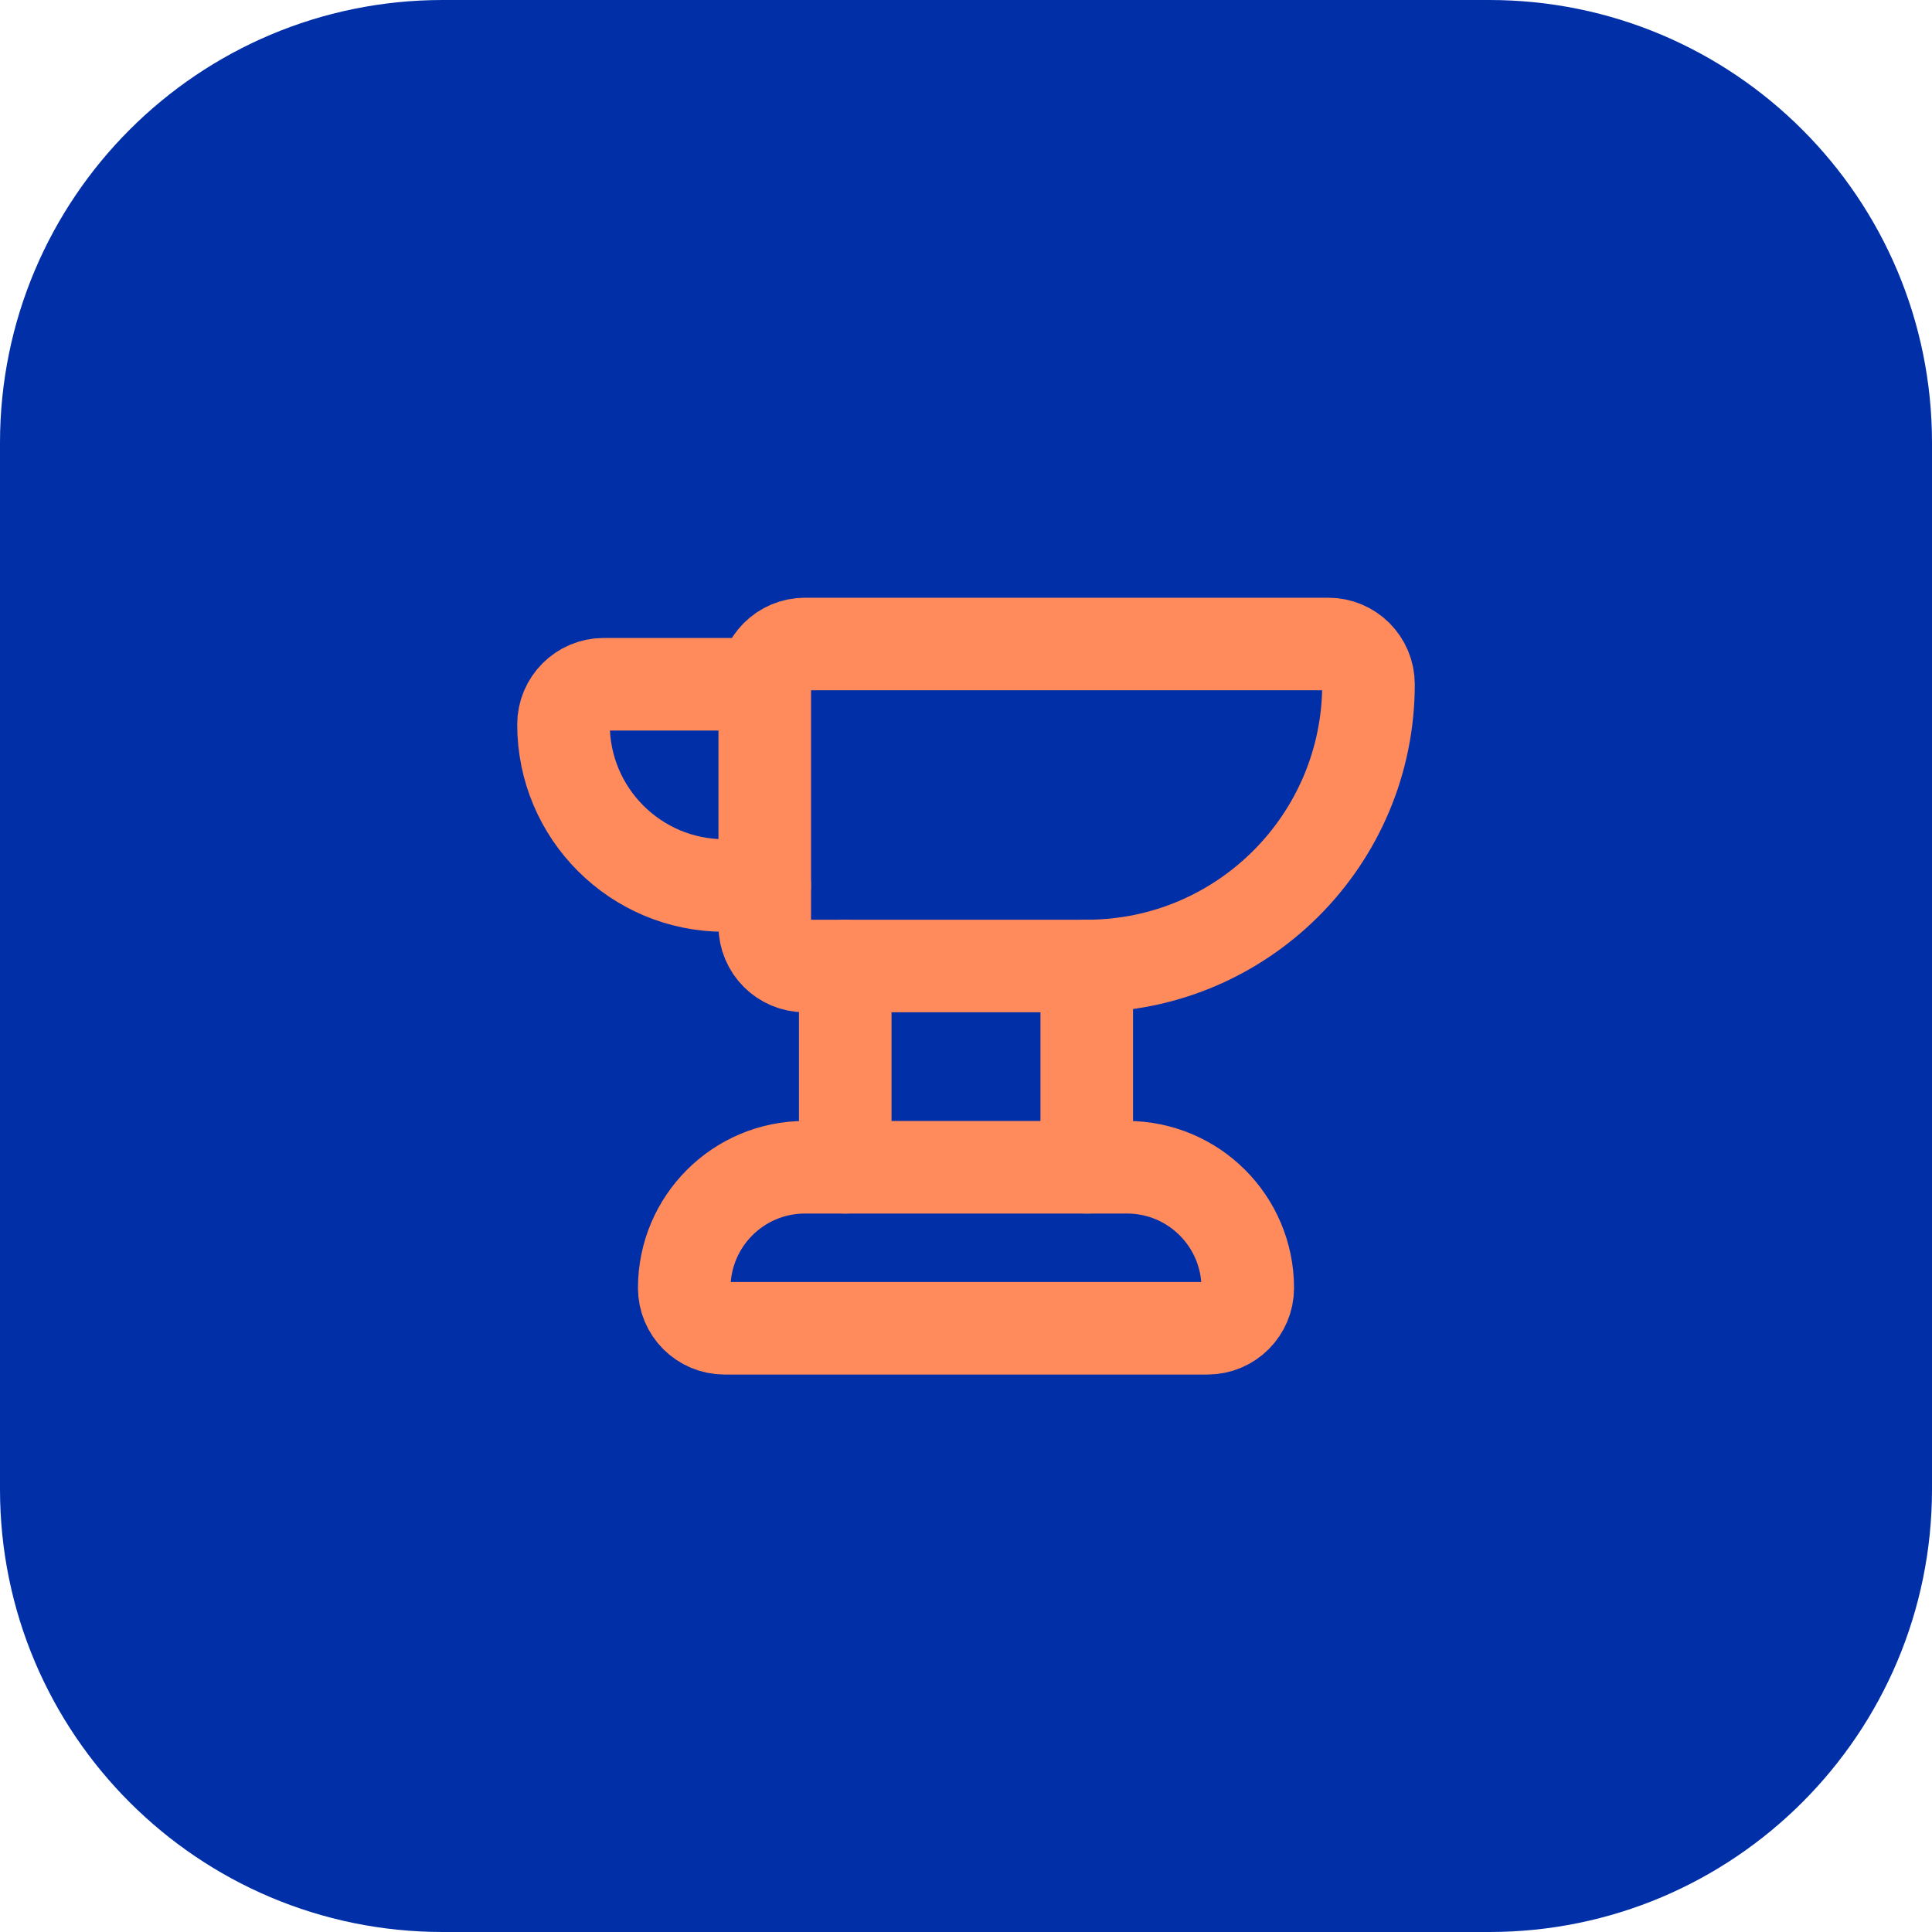
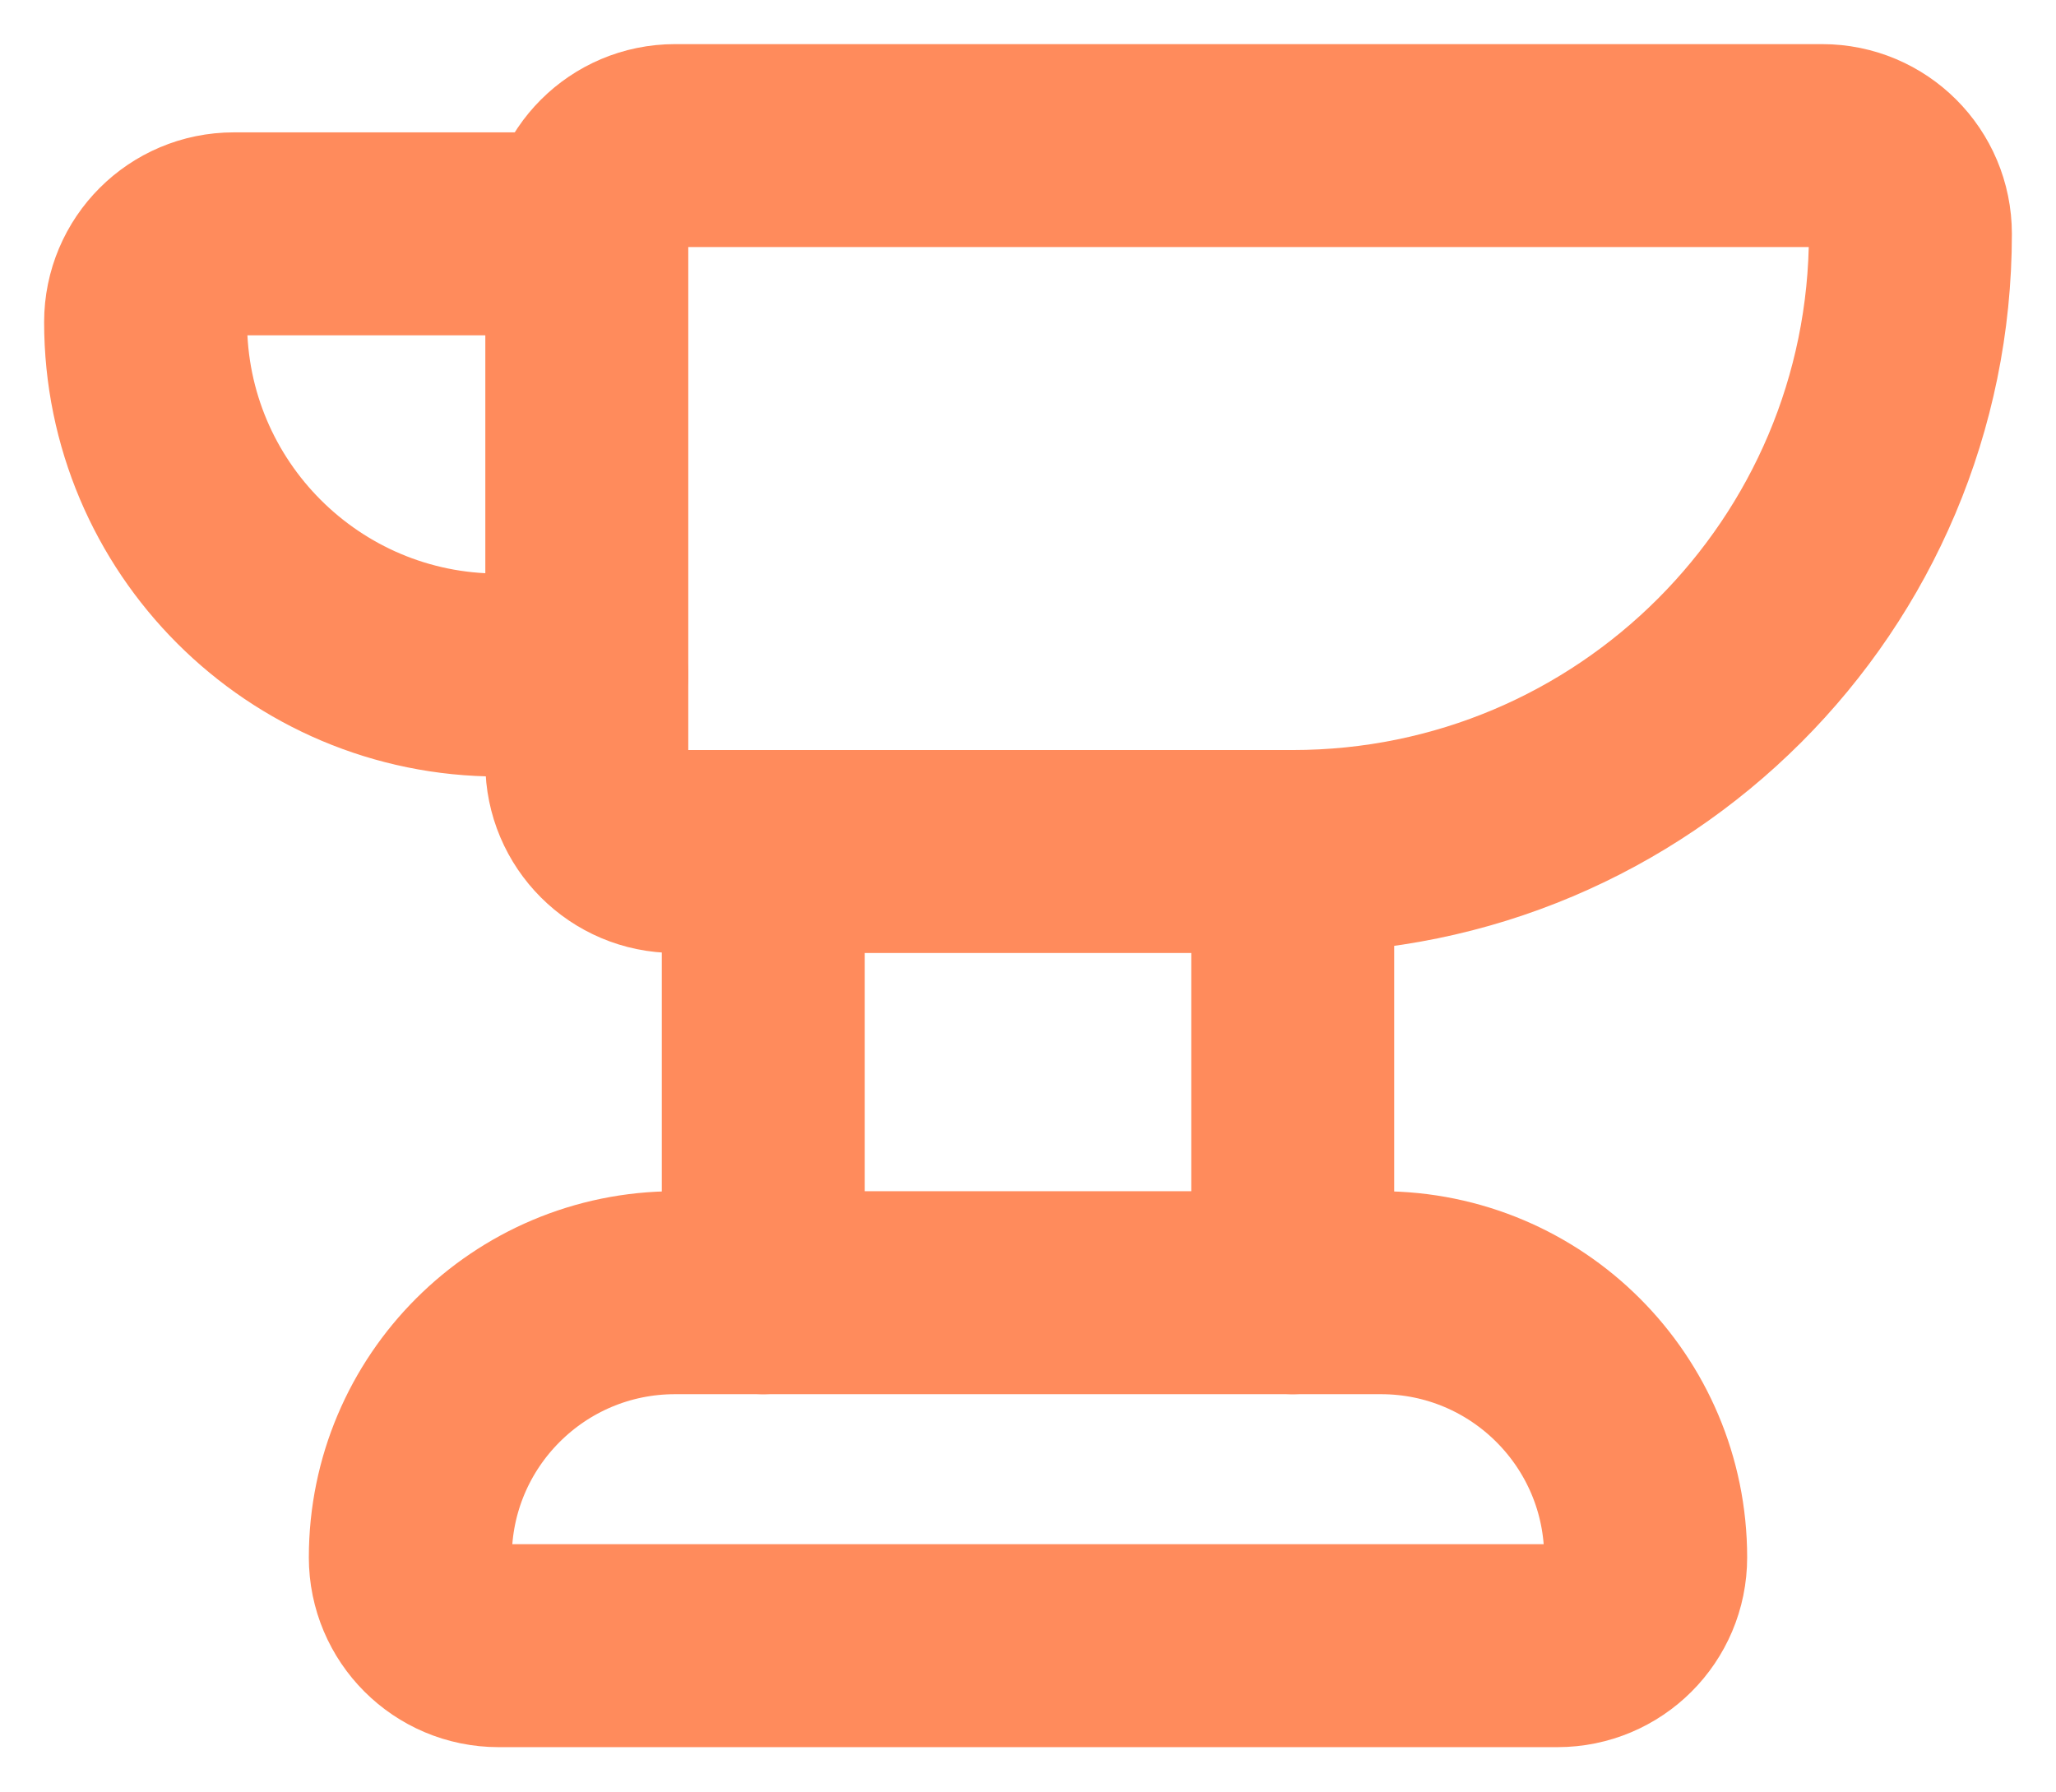
- <svg xmlns="http://www.w3.org/2000/svg" width="48" height="48" viewBox="0 0 48 48">
-   <rect width="48" height="48" rx="11" fill="#002FA7" />
-   <g transform="translate(12 12)" fill="none" stroke="#FF8B5C" stroke-width="2.3" stroke-linecap="round" stroke-linejoin="round">
+ <svg xmlns="http://www.w3.org/2000/svg" width="233" height="203" viewBox="0 0 23.3 20.3" role="img" aria-label="Open Guild">
+   <g transform="translate(-0.35 -2.35)" fill="none" stroke="#FF8B5C" stroke-width="2.3" stroke-linecap="round" stroke-linejoin="round">
    <path d="M7 10H6a4 4 0 0 1-4-4 1 1 0 0 1 1-1h4" />
    <path d="M7 5a1 1 0 0 1 1-1h13a1 1 0 0 1 1 1 7 7 0 0 1-7 7H8a1 1 0 0 1-1-1z" />
    <path d="M9 12v5" />
    <path d="M15 12v5" />
    <path d="M5 20a3 3 0 0 1 3-3h8a3 3 0 0 1 3 3 1 1 0 0 1-1 1H6a1 1 0 0 1-1-1" />
  </g>
</svg>
